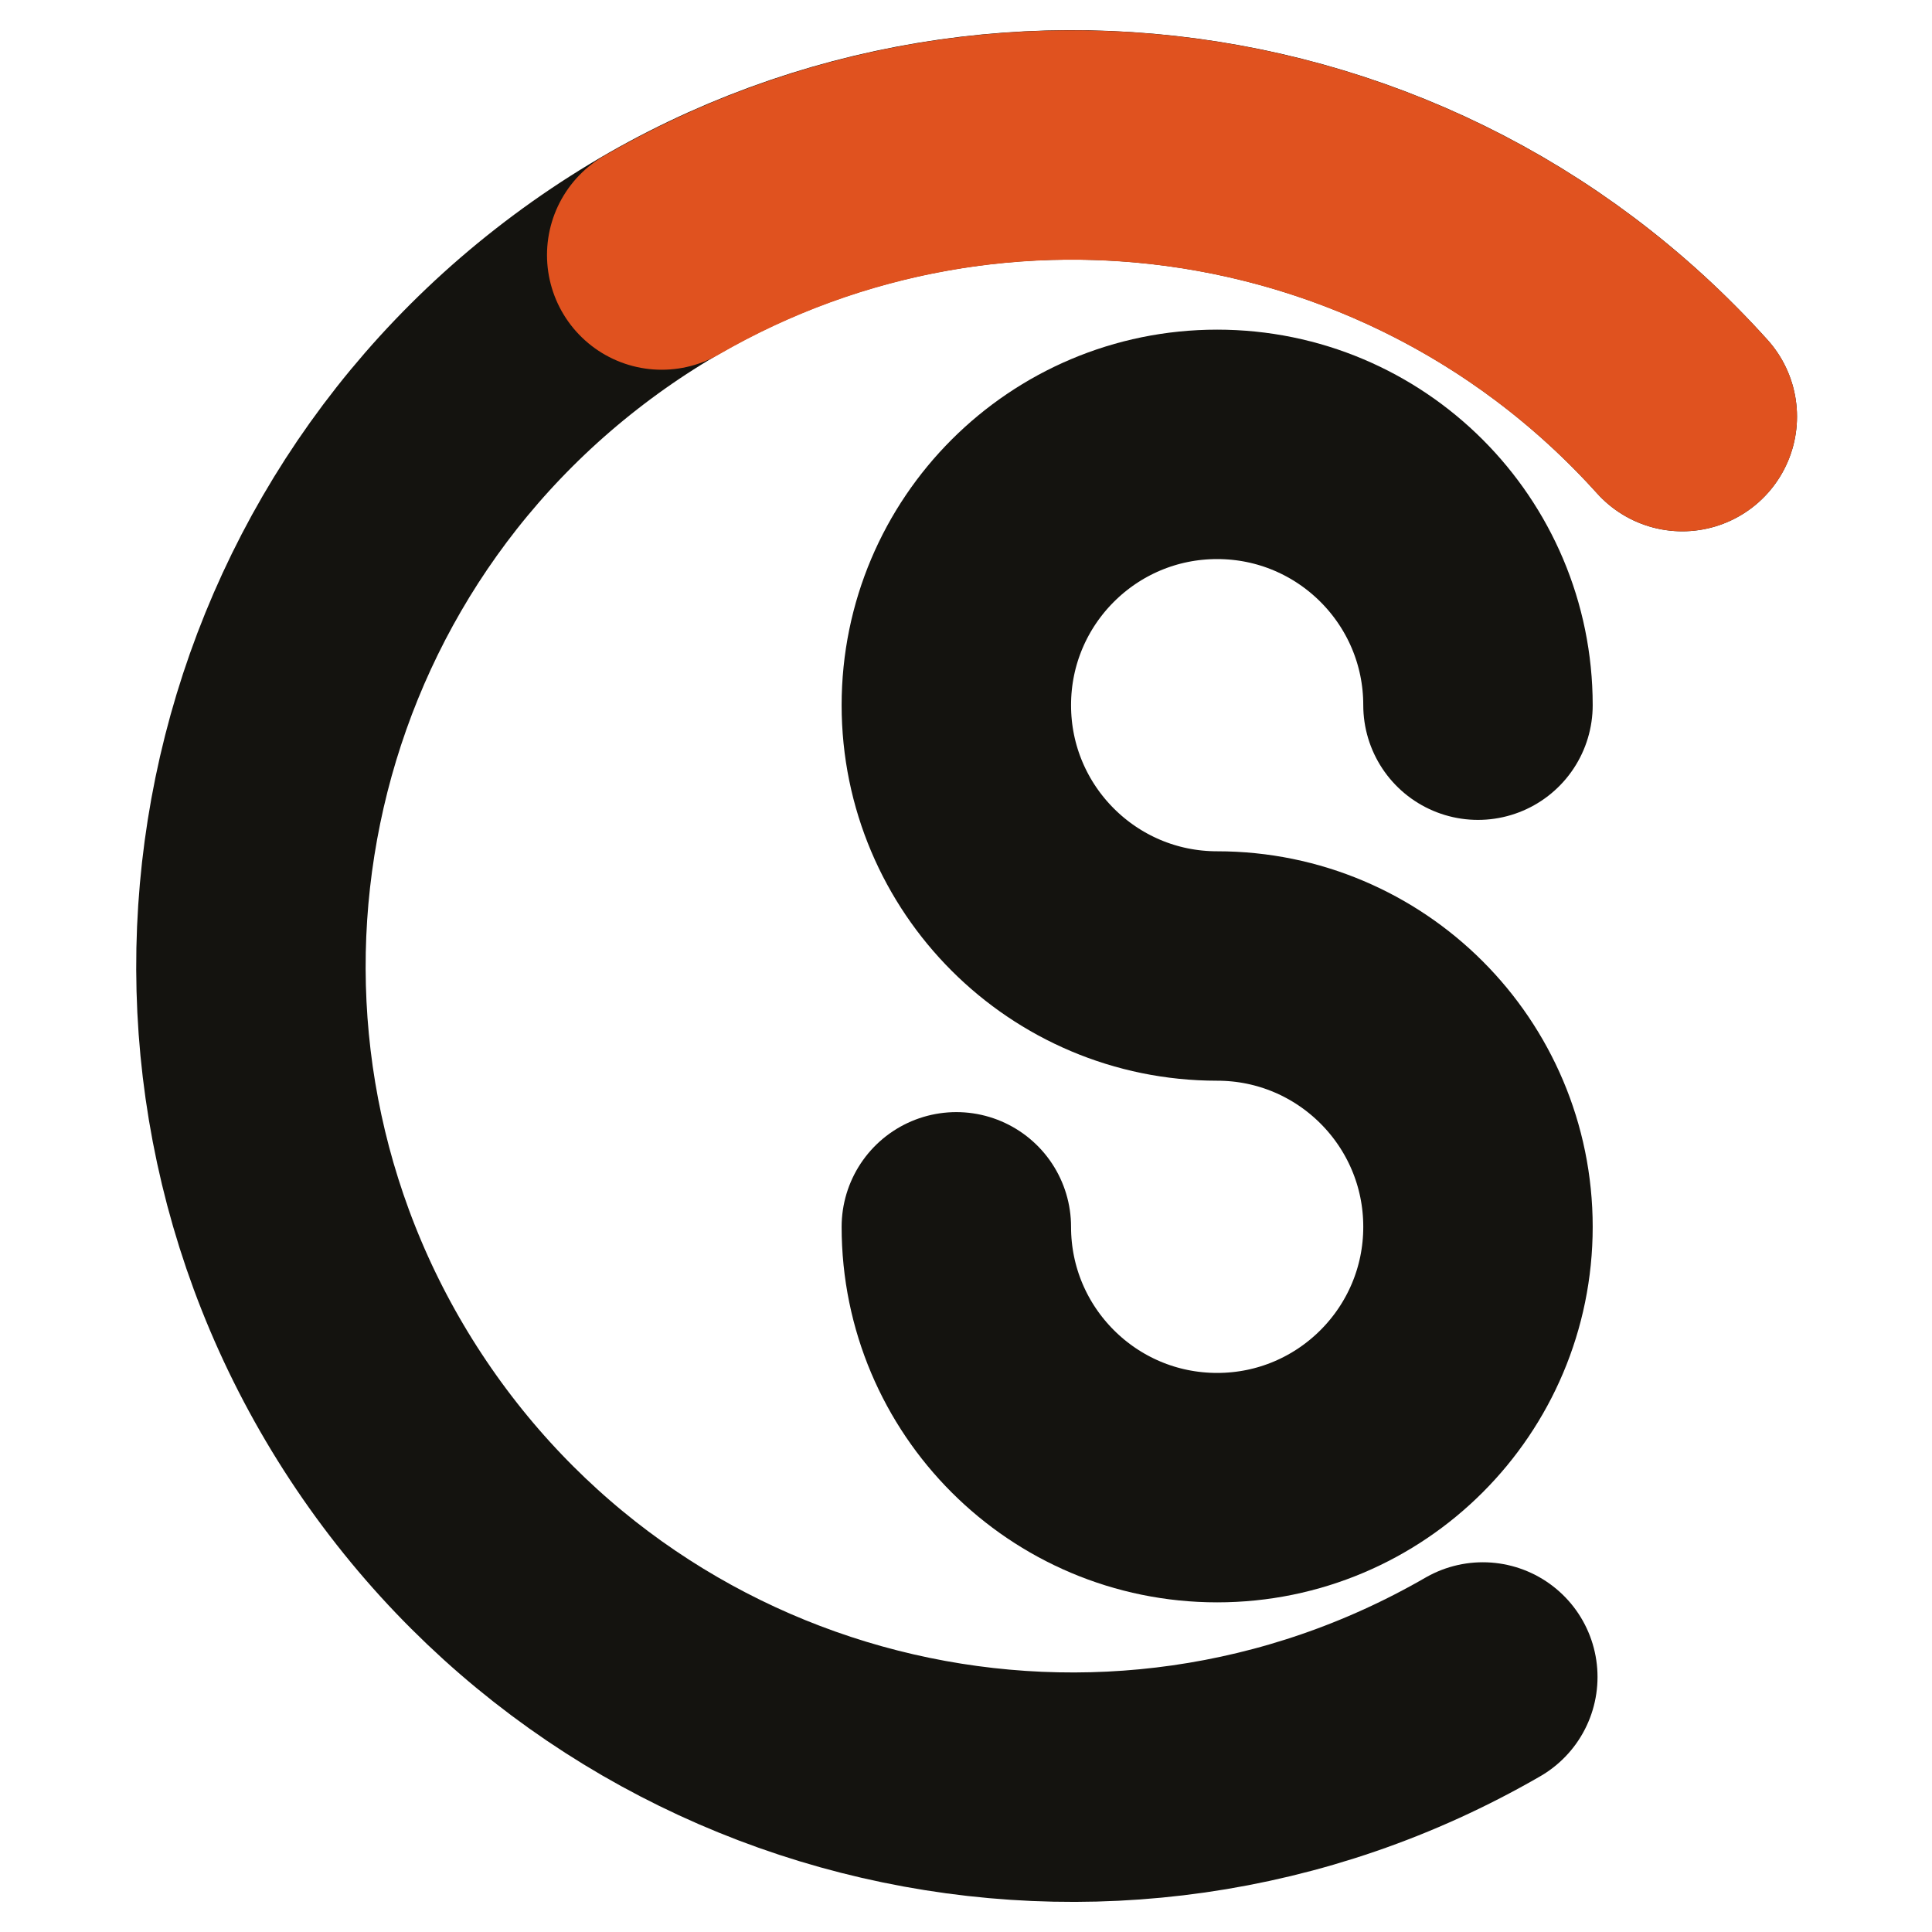
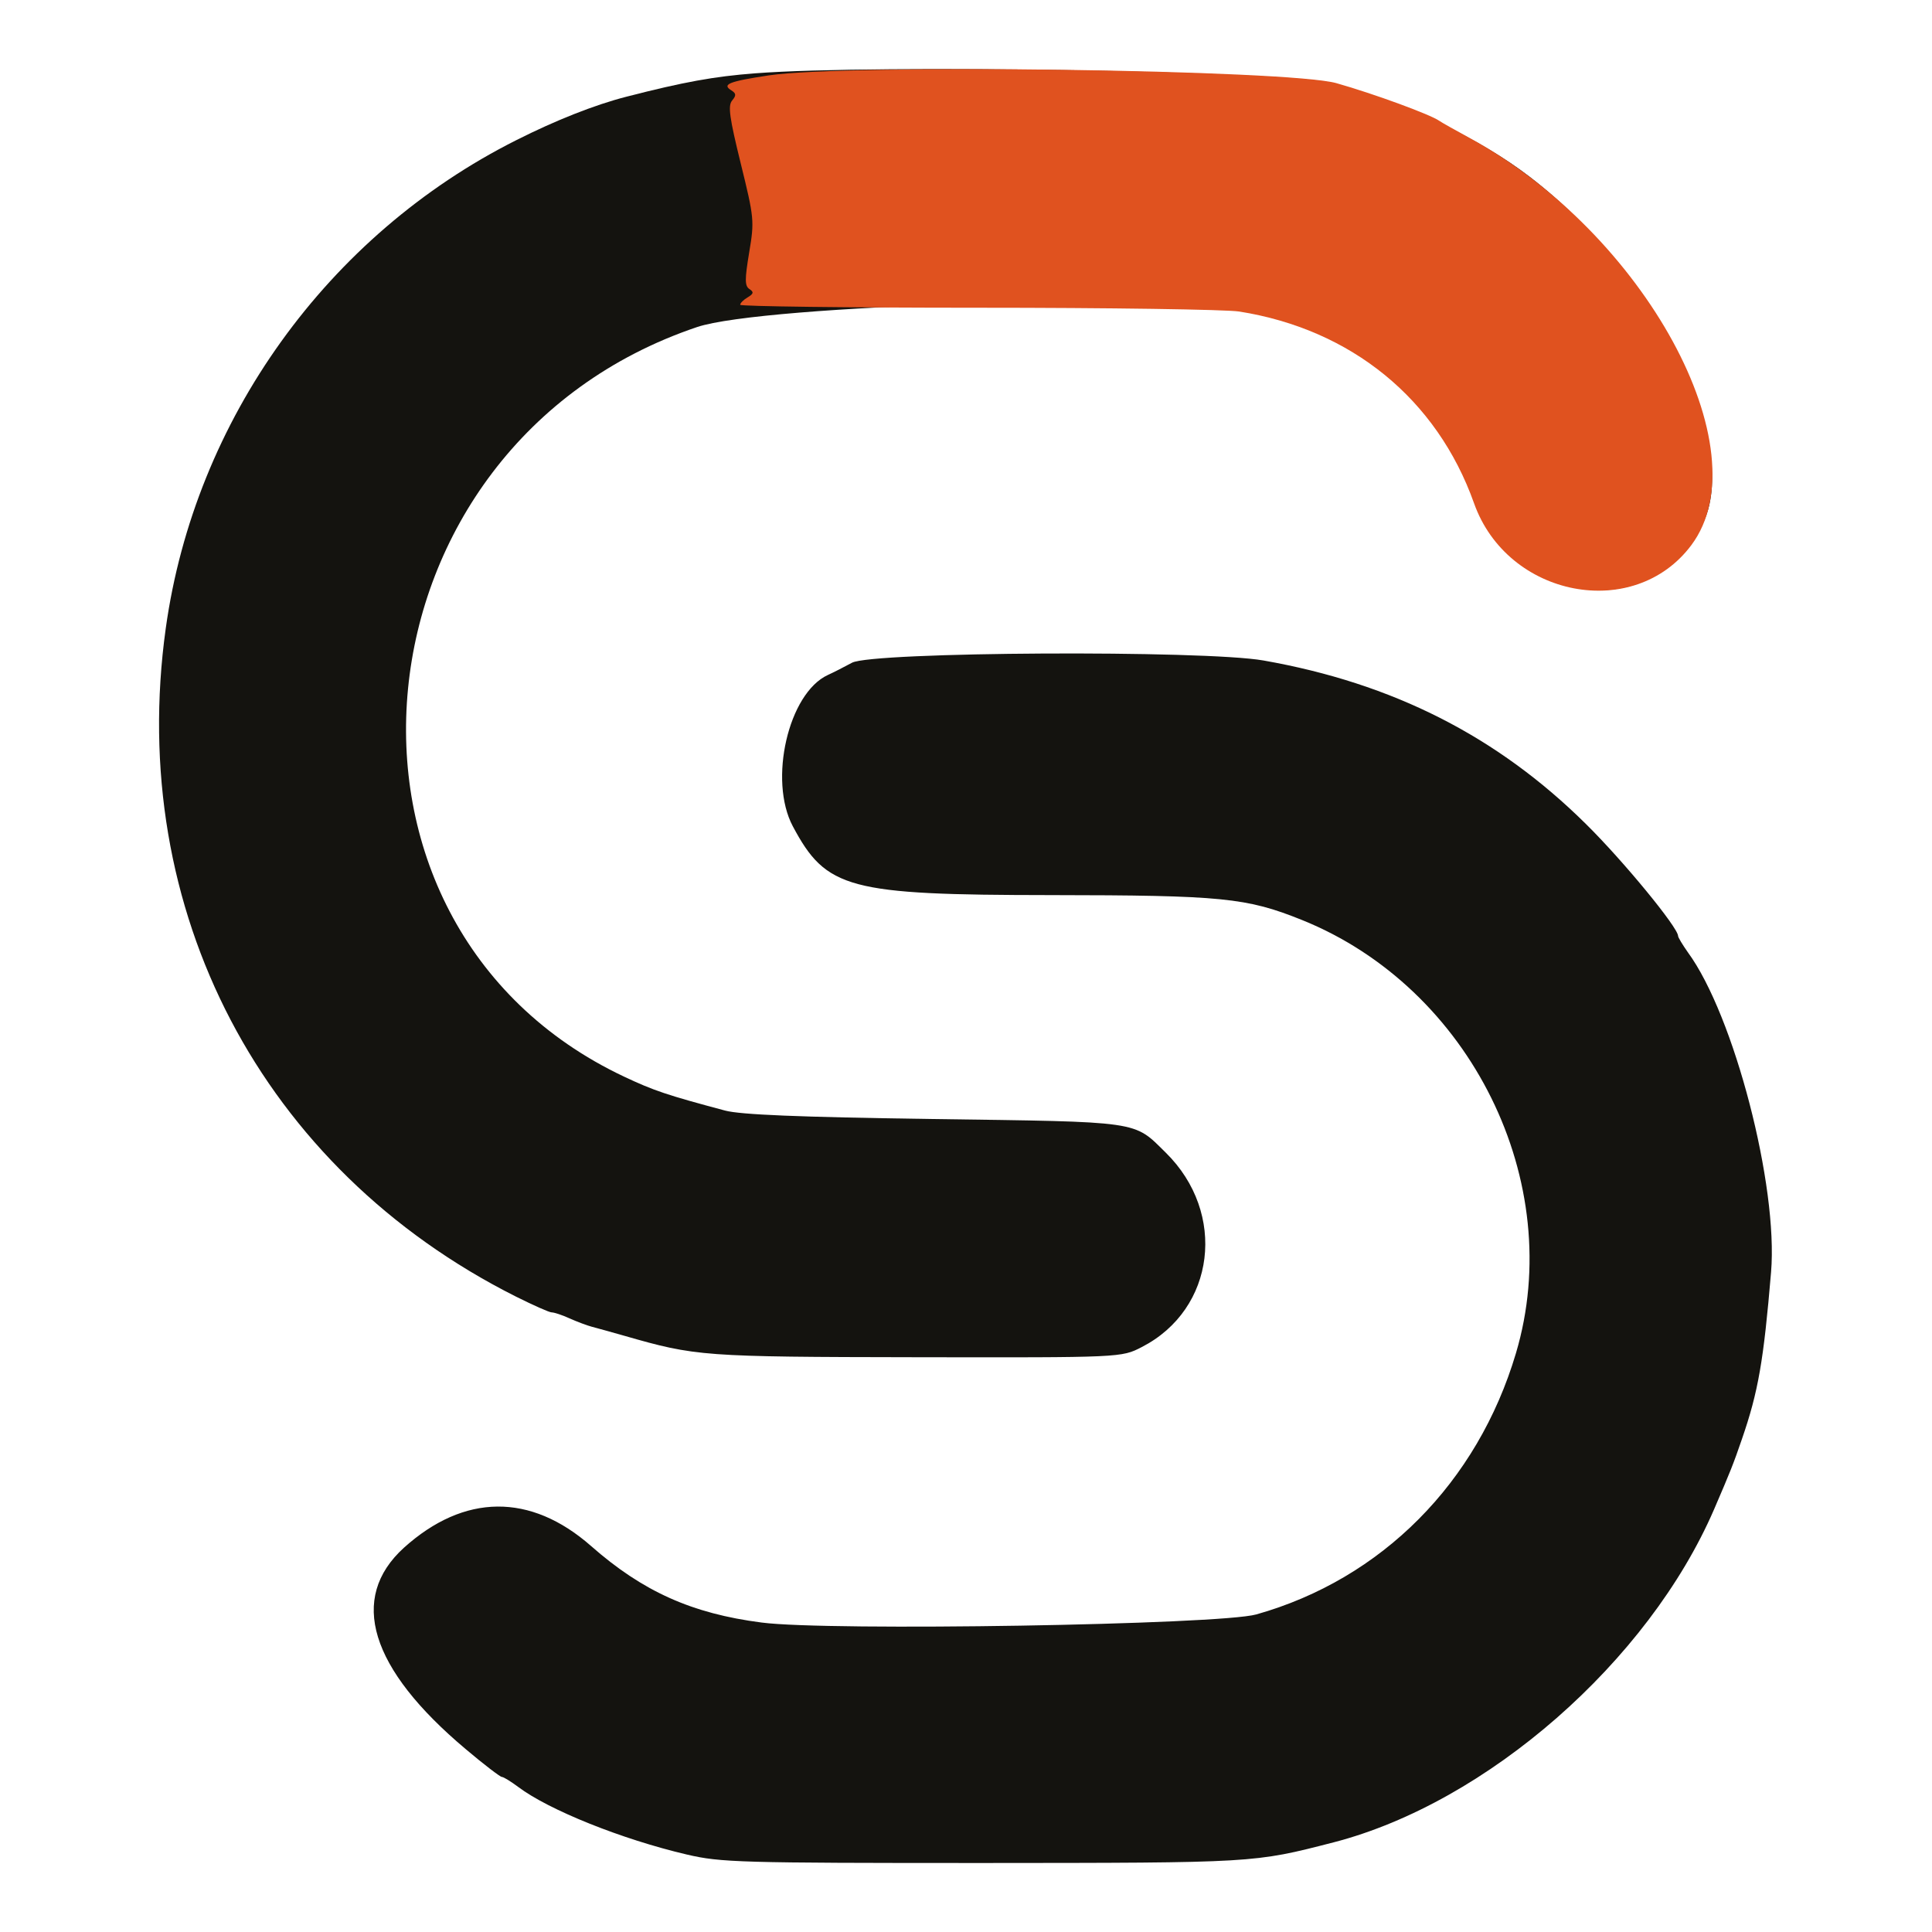
- <svg xmlns="http://www.w3.org/2000/svg" viewBox="0.6 10 80 80" fill="none" stroke-width="9.5" stroke-linecap="round">
+ <svg xmlns="http://www.w3.org/2000/svg" viewBox="0 0 112 112">
  <style>
-     .ink { stroke: #14130f }
-     .tip { stroke: #e0521f }
+     .ink { fill: #14130f }
+     .accent { fill: #e0521f }
    @media (prefers-color-scheme: dark) {
-       .ink { stroke: #f4f1ea }
-       .tip { stroke: #ff6a3d }
+       .ink { fill: #f4f1ea }
+       .accent { fill: #ff6a3d }
    }
  </style>
-   <path class="ink" d="M70.26 27.25A34 34 0 1 0 62 79.44" />
-   <path class="ink" d="M61.8 39.2A10.8 10.8 0 1 0 51 50a10.8 10.8 0 1 1-10.8 10.8" />
-   <path class="tip" d="M28 20.56A34 34 0 0 1 70.26 27.25" />
+   <path class="ink" d="M 43.78 4.25 C 41.41 4.43, 39.64 4.75, 36.3 5.61 C 34.47 6.08, 32.2 6.98, 29.94 8.12 C 18.99 13.62, 11.29 24.34, 9.61 36.42 C 7.33 52.77, 15.18 67.76, 29.9 75.16 C 30.9 75.66, 31.84 76.08, 31.98 76.08 C 32.12 76.08, 32.59 76.23, 33.02 76.43 C 33.45 76.62, 34.03 76.84, 34.3 76.91 C 34.58 76.98, 35.42 77.22, 36.17 77.43 C 40.35 78.63, 40.69 78.66, 53.15 78.68 C 65.01 78.7, 65.01 78.7, 66.19 78.09 C 70.46 75.9, 71.14 70.32, 67.58 66.82 C 65.69 64.96, 66.24 65.04, 54 64.87 C 46.27 64.76, 42.93 64.62, 42.03 64.38 C 38.66 63.48, 37.91 63.23, 36.17 62.41 C 17.42 53.55, 20.13 25.8, 40.41 18.96 C 44.24 17.67, 67.52 16.98, 72.34 18.02 C 78.8 19.41, 82.95 22.81, 85.32 28.67 C 87.96 35.17, 95.68 36.19, 98.67 30.44 C 101.01 25.94, 96.04 15.89, 88.68 10.25 C 85.82 8.05, 81.57 6.03, 77.32 4.83 C 74.84 4.13, 50.8 3.71, 43.78 4.25 M 49.39 38.42 C 48.91 38.68, 48.28 39, 47.99 39.13 C 45.7 40.19, 44.54 45.23, 45.96 47.9 C 47.9 51.54, 49.18 51.88, 60.89 51.89 C 70.86 51.9, 72.26 52.04, 75.47 53.33 C 85.26 57.27, 90.83 68.54, 87.88 78.45 C 85.65 85.95, 80.1 91.54, 72.83 93.59 C 70.7 94.19, 48.04 94.57, 44.15 94.06 C 40.11 93.54, 37.26 92.26, 34.26 89.62 C 30.75 86.54, 26.91 86.58, 23.42 89.72 C 20.19 92.65, 21.44 96.73, 27 101.4 C 28.05 102.29, 29 103.01, 29.09 103.01 C 29.19 103.01, 29.61 103.27, 30.04 103.59 C 31.82 104.93, 36.06 106.63, 39.82 107.51 C 41.79 107.97, 42.88 108, 56.94 108 C 72.81 107.99, 72.66 108, 77.32 106.8 C 86.2 104.5, 95.56 96.31, 99.37 87.49 C 100.31 85.31, 100.49 84.86, 100.98 83.43 C 101.93 80.68, 102.24 78.88, 102.67 73.75 C 103.09 68.75, 100.53 58.87, 97.85 55.21 C 97.54 54.77, 97.28 54.34, 97.28 54.26 C 97.28 53.77, 94.1 49.9, 91.94 47.77 C 86.81 42.69, 80.75 39.61, 73.25 38.29 C 69.81 37.68, 50.56 37.78, 49.39 38.42" />
+   <path class="accent" d="M 44.57 4.37 C 42.25 4.72, 41.83 4.89, 42.4 5.24 C 42.68 5.42, 42.69 5.53, 42.44 5.83 C 42.19 6.13, 42.29 6.83, 42.94 9.47 C 43.72 12.64, 43.74 12.8, 43.43 14.64 C 43.17 16.21, 43.17 16.58, 43.45 16.76 C 43.71 16.93, 43.69 17.03, 43.34 17.24 C 43.1 17.38, 42.91 17.57, 42.91 17.67 C 42.91 17.76, 49.11 17.84, 56.69 17.84 C 64.26 17.84, 71.08 17.94, 71.84 18.06 C 78.34 19.09, 83.3 23.13, 85.45 29.17 C 87.39 34.64, 94.73 36.05, 98.05 31.6 C 102.18 26.07, 95.34 13.52, 85.18 7.99 C 84.36 7.54, 83.57 7.1, 83.43 7 C 82.92 6.64, 79.66 5.44, 77.47 4.82 C 74.72 4.04, 49.11 3.69, 44.57 4.37" />
</svg>
